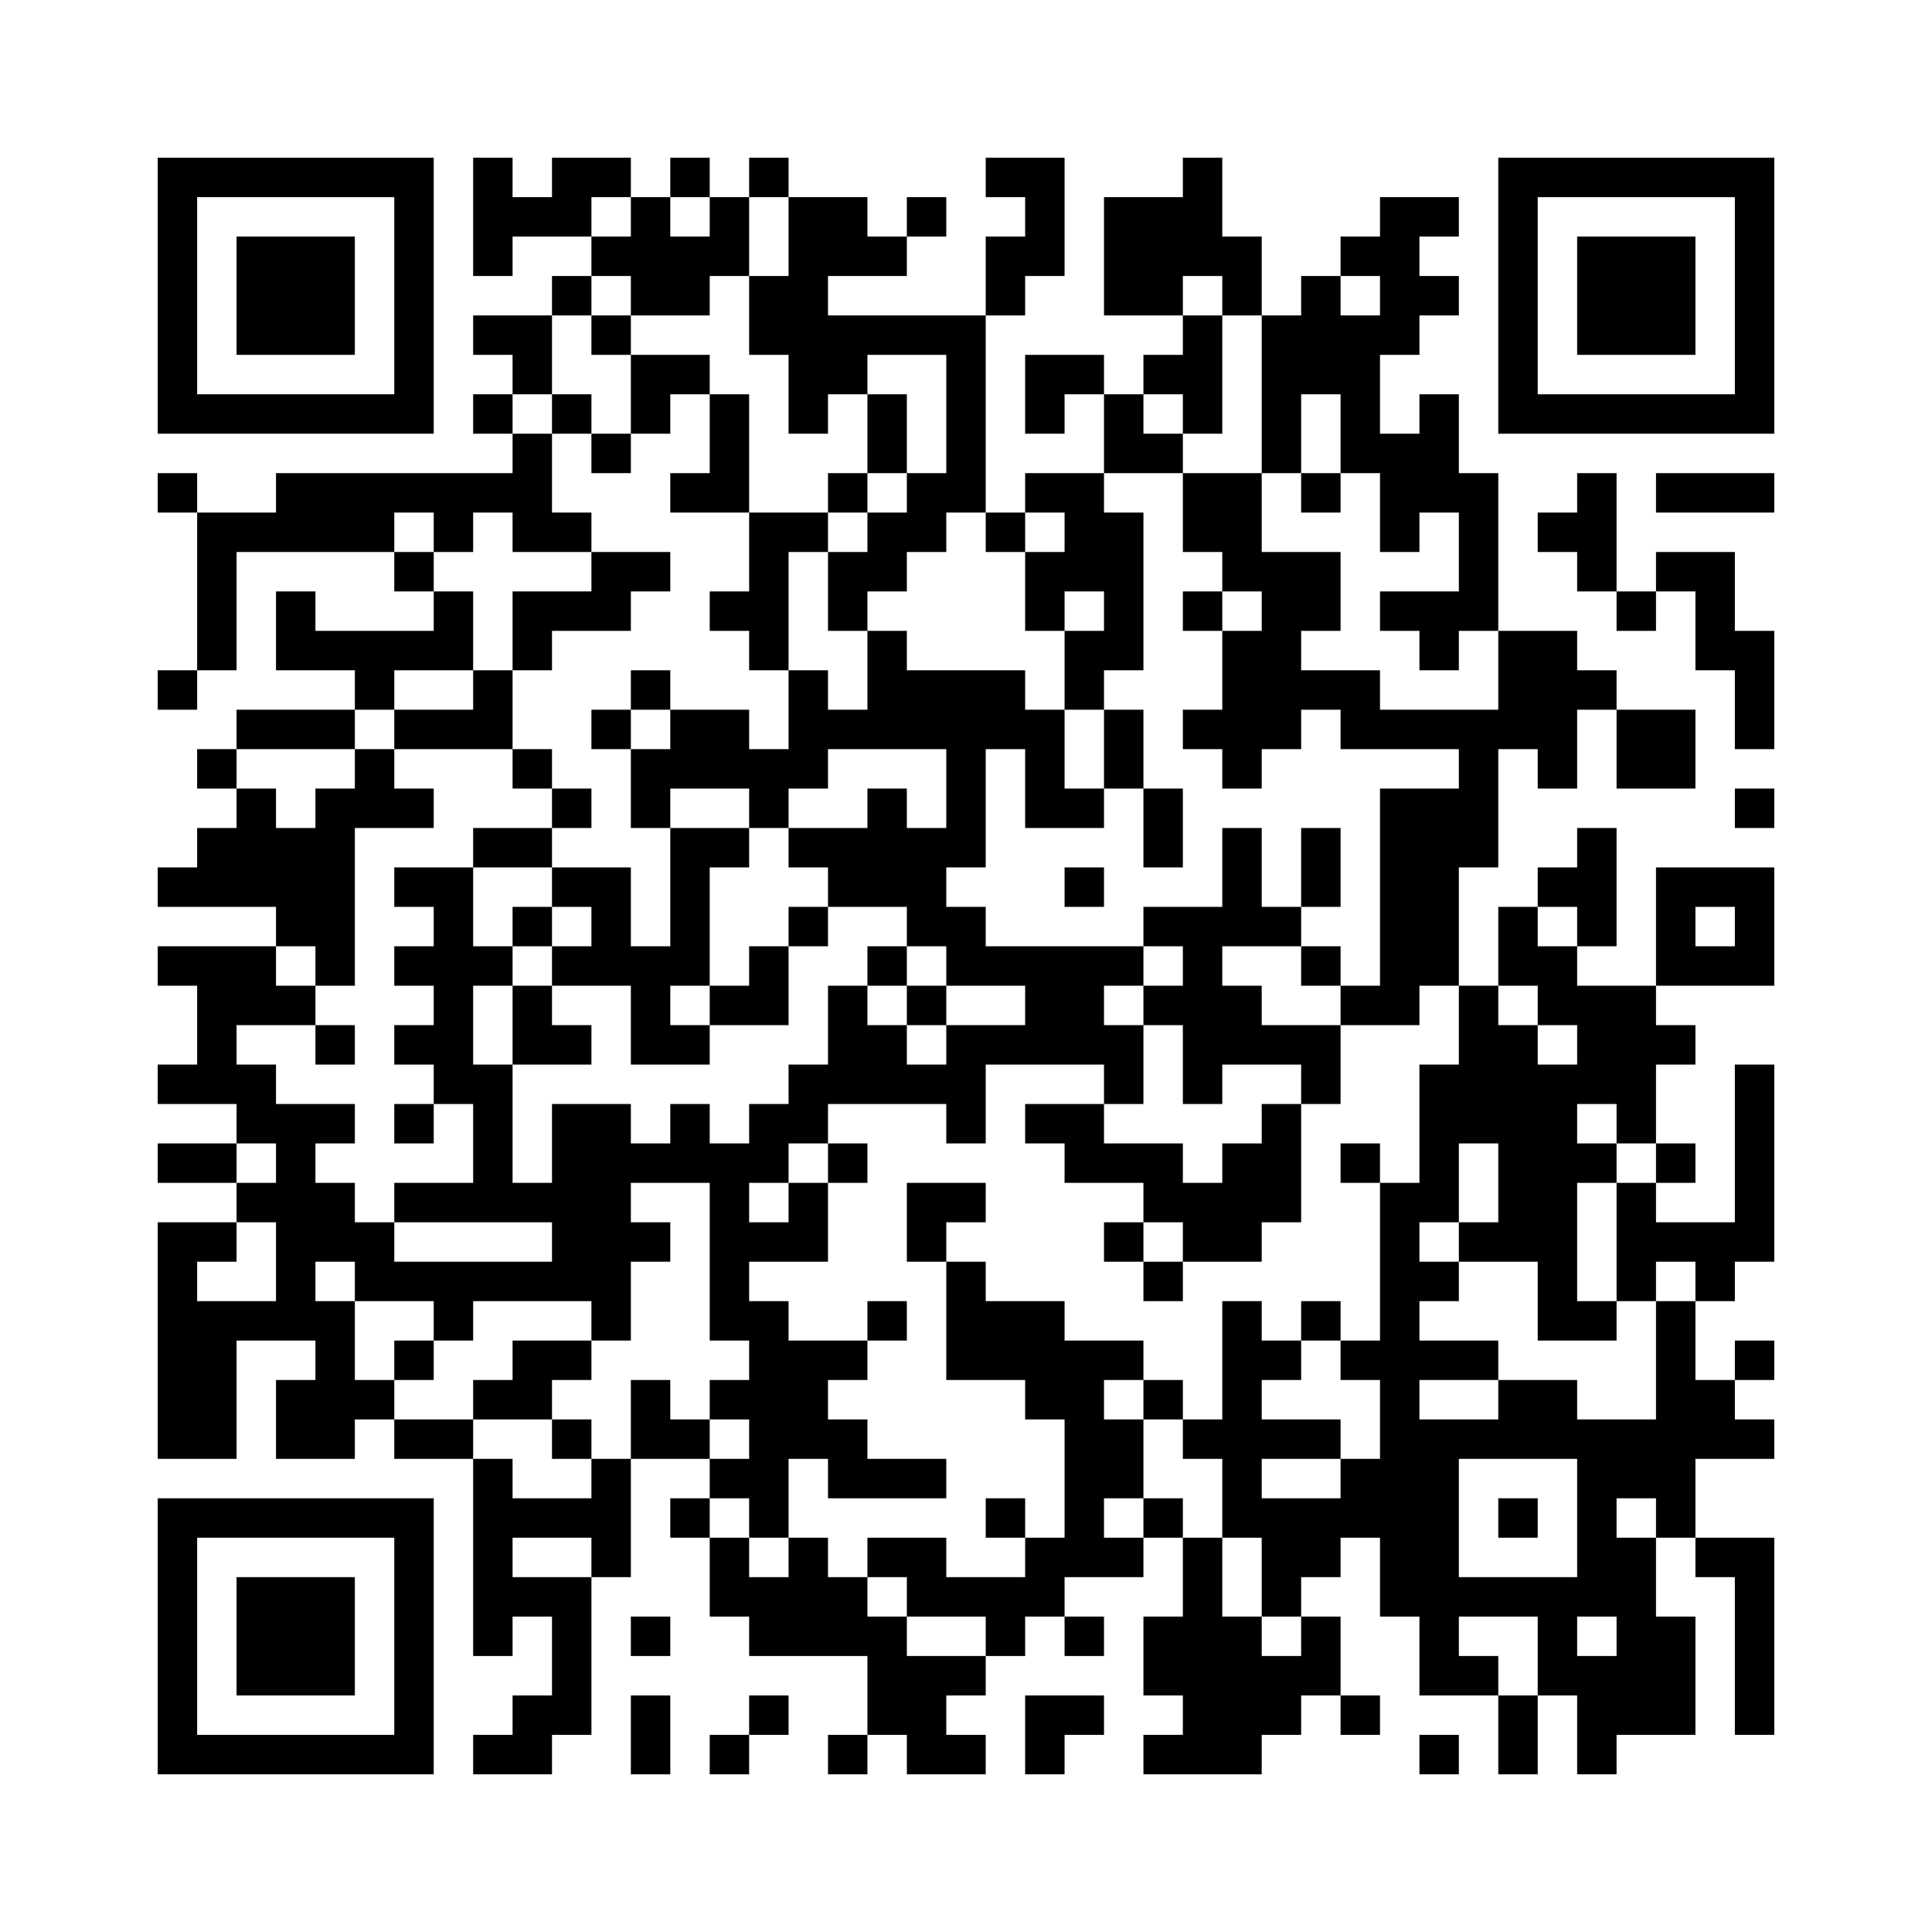
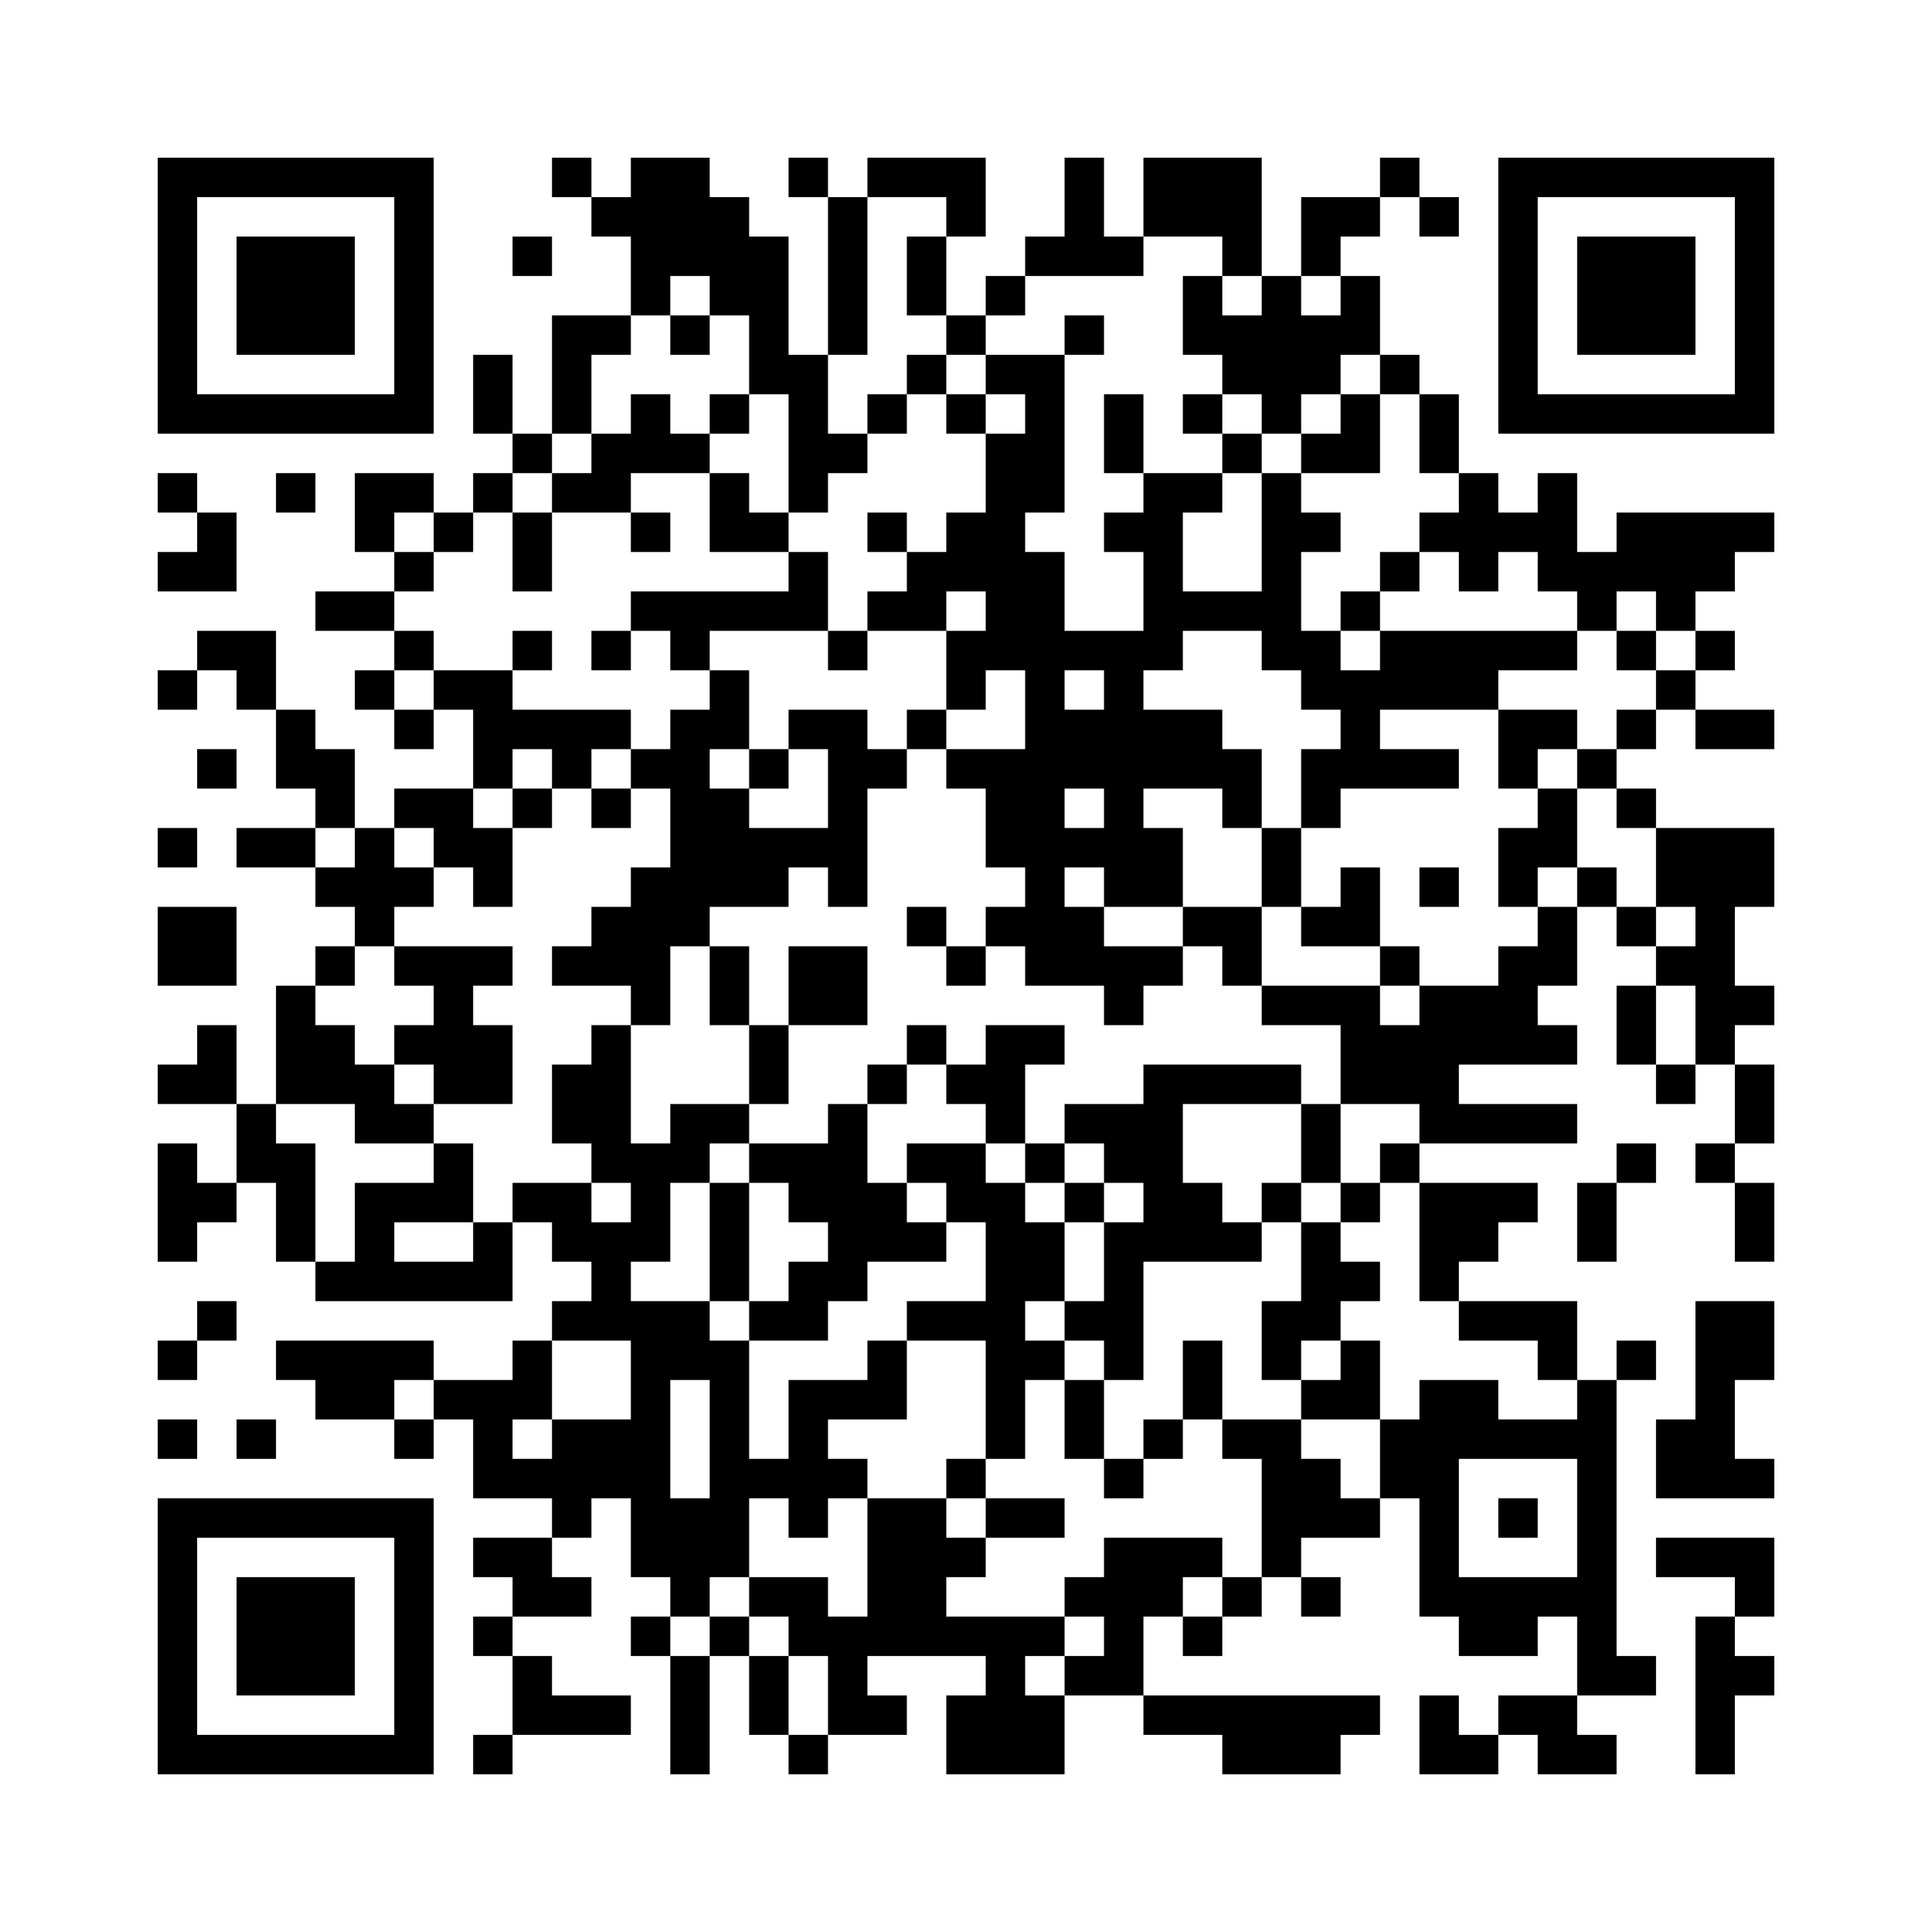
- <svg xmlns="http://www.w3.org/2000/svg" width="49" height="49">
+ <svg xmlns="http://www.w3.org/2000/svg" width="49" height="49" class="segno">
  <path fill="#fff" d="M0 0h49v49h-49z" />
-   <path stroke="#000" d="M4 4.5h7m1 0h1m1 0h2m1 0h1m1 0h1m5 0h2m3 0h1m7 0h7m-41 1h1m5 0h1m1 0h3m1 0h1m1 0h1m1 0h2m1 0h1m2 0h1m1 0h3m4 0h2m1 0h1m5 0h1m-41 1h1m1 0h3m1 0h1m1 0h1m2 0h4m1 0h3m2 0h2m1 0h4m2 0h2m2 0h1m1 0h3m1 0h1m-41 1h1m1 0h3m1 0h1m3 0h1m1 0h2m1 0h2m4 0h1m2 0h2m1 0h1m1 0h1m1 0h2m1 0h1m1 0h3m1 0h1m-41 1h1m1 0h3m1 0h1m1 0h2m1 0h1m3 0h6m5 0h1m1 0h4m2 0h1m1 0h3m1 0h1m-41 1h1m5 0h1m2 0h1m2 0h2m2 0h2m2 0h1m1 0h2m1 0h2m1 0h3m3 0h1m5 0h1m-41 1h7m1 0h1m1 0h1m1 0h1m1 0h1m1 0h1m1 0h1m1 0h1m1 0h1m1 0h1m1 0h1m1 0h1m1 0h1m1 0h1m1 0h7m-32 1h1m1 0h1m2 0h1m3 0h1m1 0h1m3 0h2m2 0h1m1 0h3m-33 1h1m2 0h7m3 0h2m2 0h1m1 0h2m1 0h2m2 0h2m1 0h1m1 0h3m2 0h1m1 0h3m-40 1h5m1 0h1m1 0h2m4 0h2m1 0h2m1 0h1m1 0h2m1 0h2m3 0h1m1 0h1m1 0h2m-36 1h1m4 0h1m4 0h2m2 0h1m1 0h2m3 0h3m2 0h3m3 0h1m2 0h1m1 0h2m-39 1h1m1 0h1m3 0h1m1 0h3m2 0h2m1 0h1m4 0h1m1 0h1m1 0h1m1 0h2m1 0h3m3 0h1m1 0h1m-39 1h1m1 0h5m1 0h1m5 0h1m2 0h1m4 0h2m2 0h2m3 0h1m1 0h2m3 0h2m-41 1h1m4 0h1m2 0h1m3 0h1m3 0h1m1 0h4m1 0h1m3 0h4m3 0h3m3 0h1m-39 1h3m1 0h3m2 0h1m1 0h2m1 0h7m1 0h1m1 0h3m1 0h6m1 0h2m1 0h1m-40 1h1m3 0h1m3 0h1m2 0h5m3 0h1m1 0h1m1 0h1m2 0h1m5 0h1m1 0h1m1 0h2m-37 1h1m1 0h3m3 0h1m1 0h1m2 0h1m2 0h1m1 0h1m1 0h2m1 0h1m5 0h3m6 0h1m-40 1h4m3 0h2m3 0h2m1 0h5m4 0h1m1 0h1m1 0h1m1 0h3m2 0h1m-37 1h5m1 0h2m2 0h2m1 0h1m3 0h3m3 0h1m3 0h1m1 0h1m1 0h2m2 0h2m1 0h3m-38 1h2m2 0h1m1 0h1m1 0h1m1 0h1m2 0h1m2 0h2m4 0h4m2 0h2m1 0h1m1 0h1m1 0h1m1 0h1m-41 1h3m1 0h1m1 0h3m1 0h4m1 0h1m2 0h1m1 0h5m1 0h1m2 0h1m1 0h2m1 0h2m2 0h3m-40 1h3m3 0h1m1 0h1m2 0h1m1 0h2m1 0h1m1 0h1m2 0h2m1 0h3m2 0h2m1 0h1m1 0h3m-37 1h1m2 0h1m1 0h2m1 0h2m1 0h2m3 0h2m1 0h5m1 0h4m3 0h2m1 0h3m-39 1h3m4 0h2m7 0h5m3 0h1m1 0h1m2 0h1m2 0h6m2 0h1m-39 1h3m1 0h1m1 0h1m1 0h2m1 0h1m1 0h2m3 0h1m1 0h2m4 0h1m3 0h4m1 0h1m2 0h1m-41 1h2m1 0h1m4 0h1m1 0h6m1 0h1m5 0h3m1 0h2m1 0h1m1 0h1m1 0h3m1 0h1m1 0h1m-39 1h3m1 0h6m2 0h1m1 0h1m2 0h2m4 0h4m2 0h2m1 0h2m1 0h1m2 0h1m-41 1h2m1 0h3m4 0h3m1 0h3m2 0h1m4 0h1m1 0h2m3 0h1m1 0h3m1 0h4m-41 1h1m2 0h1m1 0h7m2 0h1m5 0h1m4 0h1m5 0h2m2 0h1m1 0h1m1 0h1m-40 1h5m2 0h1m3 0h1m2 0h2m2 0h1m1 0h3m4 0h1m1 0h1m1 0h1m3 0h2m1 0h1m-39 1h2m2 0h1m1 0h1m2 0h2m4 0h3m2 0h5m2 0h2m1 0h4m4 0h1m1 0h1m-41 1h2m1 0h3m2 0h2m2 0h1m1 0h3m5 0h2m1 0h1m1 0h1m3 0h1m2 0h2m2 0h2m-40 1h2m1 0h2m1 0h2m2 0h1m1 0h2m1 0h3m5 0h2m1 0h4m1 0h10m-33 1h1m2 0h1m2 0h2m1 0h3m3 0h2m2 0h1m2 0h3m3 0h3m-39 1h7m1 0h4m1 0h1m1 0h1m5 0h1m1 0h1m1 0h1m1 0h6m1 0h1m1 0h1m1 0h1m-39 1h1m5 0h1m1 0h1m2 0h1m2 0h1m1 0h1m1 0h2m2 0h3m1 0h1m1 0h2m1 0h2m3 0h2m1 0h2m-41 1h1m1 0h3m1 0h1m1 0h3m3 0h4m1 0h4m3 0h1m1 0h1m2 0h7m2 0h1m-41 1h1m1 0h3m1 0h1m1 0h1m1 0h1m1 0h1m2 0h4m2 0h1m1 0h1m1 0h3m1 0h1m2 0h1m2 0h1m1 0h2m1 0h1m-41 1h1m1 0h3m1 0h1m3 0h1m7 0h3m4 0h5m2 0h2m1 0h4m1 0h1m-41 1h1m5 0h1m2 0h2m1 0h1m2 0h1m2 0h2m2 0h2m2 0h3m1 0h1m3 0h1m1 0h3m1 0h1m-41 1h7m1 0h2m2 0h1m1 0h1m2 0h1m1 0h2m1 0h1m2 0h3m4 0h1m1 0h1m1 0h1" />
+   <path class="qrline" stroke="#000" d="M4 4.5h7m3 0h1m1 0h2m2 0h1m1 0h3m2 0h1m1 0h3m3 0h1m2 0h7m-41 1h1m5 0h1m4 0h4m2 0h1m2 0h1m2 0h1m1 0h3m1 0h2m1 0h1m1 0h1m5 0h1m-41 1h1m1 0h3m1 0h1m2 0h1m2 0h4m1 0h1m1 0h1m2 0h3m2 0h1m1 0h1m4 0h1m1 0h3m1 0h1m-41 1h1m1 0h3m1 0h1m5 0h1m1 0h2m1 0h1m1 0h1m1 0h1m4 0h1m1 0h1m1 0h1m3 0h1m1 0h3m1 0h1m-41 1h1m1 0h3m1 0h1m3 0h2m1 0h1m1 0h1m1 0h1m2 0h1m2 0h1m2 0h5m3 0h1m1 0h3m1 0h1m-41 1h1m5 0h1m1 0h1m1 0h1m4 0h2m2 0h1m1 0h2m4 0h3m1 0h1m2 0h1m5 0h1m-41 1h7m1 0h1m1 0h1m1 0h1m1 0h1m1 0h1m1 0h1m1 0h1m1 0h1m1 0h1m1 0h1m1 0h1m1 0h1m1 0h1m1 0h7m-32 1h1m1 0h3m2 0h2m3 0h2m1 0h1m2 0h1m1 0h2m1 0h1m-33 1h1m2 0h1m1 0h2m1 0h1m1 0h2m2 0h1m1 0h1m4 0h2m2 0h2m1 0h1m4 0h1m1 0h1m-35 1h1m3 0h1m1 0h1m1 0h1m2 0h1m1 0h2m2 0h1m1 0h2m2 0h2m2 0h2m2 0h4m1 0h4m-41 1h2m4 0h1m2 0h1m6 0h1m2 0h4m2 0h1m2 0h1m2 0h1m1 0h1m1 0h5m-36 1h2m6 0h5m1 0h2m1 0h2m2 0h4m1 0h1m5 0h1m1 0h1m-38 1h2m3 0h1m2 0h1m1 0h1m1 0h1m3 0h1m2 0h6m2 0h2m1 0h5m1 0h1m1 0h1m-40 1h1m1 0h1m2 0h1m1 0h2m5 0h1m5 0h1m1 0h1m1 0h1m4 0h5m4 0h1m-36 1h1m2 0h1m1 0h4m1 0h2m1 0h2m1 0h1m2 0h5m3 0h1m3 0h2m1 0h1m1 0h2m-40 1h1m1 0h2m3 0h1m1 0h1m1 0h2m1 0h1m1 0h2m1 0h8m1 0h4m1 0h1m1 0h1m-33 1h1m1 0h2m1 0h1m1 0h1m1 0h2m2 0h1m3 0h2m1 0h1m2 0h1m1 0h1m5 0h1m1 0h1m-38 1h1m1 0h2m1 0h1m1 0h2m4 0h5m3 0h5m2 0h1m5 0h2m2 0h3m-37 1h3m1 0h1m3 0h4m1 0h1m4 0h1m1 0h2m2 0h1m1 0h1m1 0h1m1 0h1m1 0h1m1 0h3m-41 1h2m3 0h1m5 0h3m5 0h1m1 0h3m2 0h2m1 0h2m4 0h1m1 0h1m1 0h1m-40 1h2m2 0h1m1 0h3m1 0h3m1 0h1m1 0h2m2 0h1m1 0h4m1 0h1m3 0h1m2 0h2m2 0h2m-37 1h1m3 0h1m4 0h1m1 0h1m1 0h2m6 0h1m3 0h3m1 0h3m2 0h1m1 0h2m-40 1h1m1 0h2m1 0h3m2 0h1m3 0h1m3 0h1m1 0h2m7 0h6m1 0h1m1 0h1m-40 1h2m1 0h3m1 0h2m1 0h2m3 0h1m2 0h1m1 0h2m3 0h4m1 0h3m5 0h1m1 0h1m-39 1h1m2 0h2m3 0h2m1 0h2m2 0h1m3 0h1m1 0h3m3 0h1m2 0h4m4 0h1m-41 1h1m1 0h2m3 0h1m3 0h3m1 0h3m1 0h2m1 0h1m1 0h2m3 0h1m1 0h1m5 0h1m1 0h1m-40 1h2m1 0h1m1 0h3m1 0h2m1 0h1m1 0h1m1 0h3m1 0h2m1 0h1m1 0h2m1 0h1m1 0h1m1 0h3m1 0h1m3 0h1m-41 1h1m2 0h1m1 0h1m2 0h1m1 0h3m1 0h1m2 0h3m1 0h2m1 0h4m1 0h1m2 0h2m2 0h1m3 0h1m-37 1h5m2 0h1m2 0h1m1 0h2m3 0h2m1 0h1m4 0h2m1 0h1m-32 1h1m8 0h4m1 0h2m2 0h3m1 0h2m3 0h2m3 0h3m3 0h2m-41 1h1m2 0h4m2 0h1m2 0h3m3 0h1m2 0h2m1 0h1m1 0h1m1 0h1m1 0h1m4 0h1m1 0h1m1 0h2m-37 1h2m1 0h3m2 0h1m1 0h1m1 0h3m2 0h1m1 0h1m2 0h1m2 0h2m1 0h2m2 0h1m2 0h1m-40 1h1m1 0h1m3 0h1m1 0h1m1 0h3m1 0h1m1 0h1m4 0h1m1 0h1m1 0h1m1 0h2m2 0h6m1 0h2m-32 1h5m1 0h4m2 0h1m3 0h1m3 0h2m1 0h2m3 0h1m1 0h3m-41 1h7m3 0h1m1 0h3m1 0h1m1 0h2m1 0h2m5 0h3m1 0h1m1 0h1m1 0h1m-37 1h1m5 0h1m1 0h2m2 0h3m3 0h3m3 0h3m1 0h1m3 0h1m3 0h1m1 0h3m-41 1h1m1 0h3m1 0h1m2 0h2m2 0h1m1 0h2m1 0h2m3 0h3m1 0h1m1 0h1m2 0h5m3 0h1m-41 1h1m1 0h3m1 0h1m1 0h1m3 0h1m1 0h1m1 0h7m1 0h1m1 0h1m6 0h2m1 0h1m2 0h1m-40 1h1m1 0h3m1 0h1m2 0h1m3 0h1m1 0h1m1 0h1m3 0h1m1 0h2m11 0h2m1 0h2m-41 1h1m5 0h1m2 0h3m1 0h1m1 0h1m1 0h2m1 0h3m2 0h6m1 0h1m1 0h2m3 0h1m-40 1h7m1 0h1m4 0h1m2 0h1m3 0h3m4 0h3m2 0h2m1 0h2m2 0h1" />
</svg>
